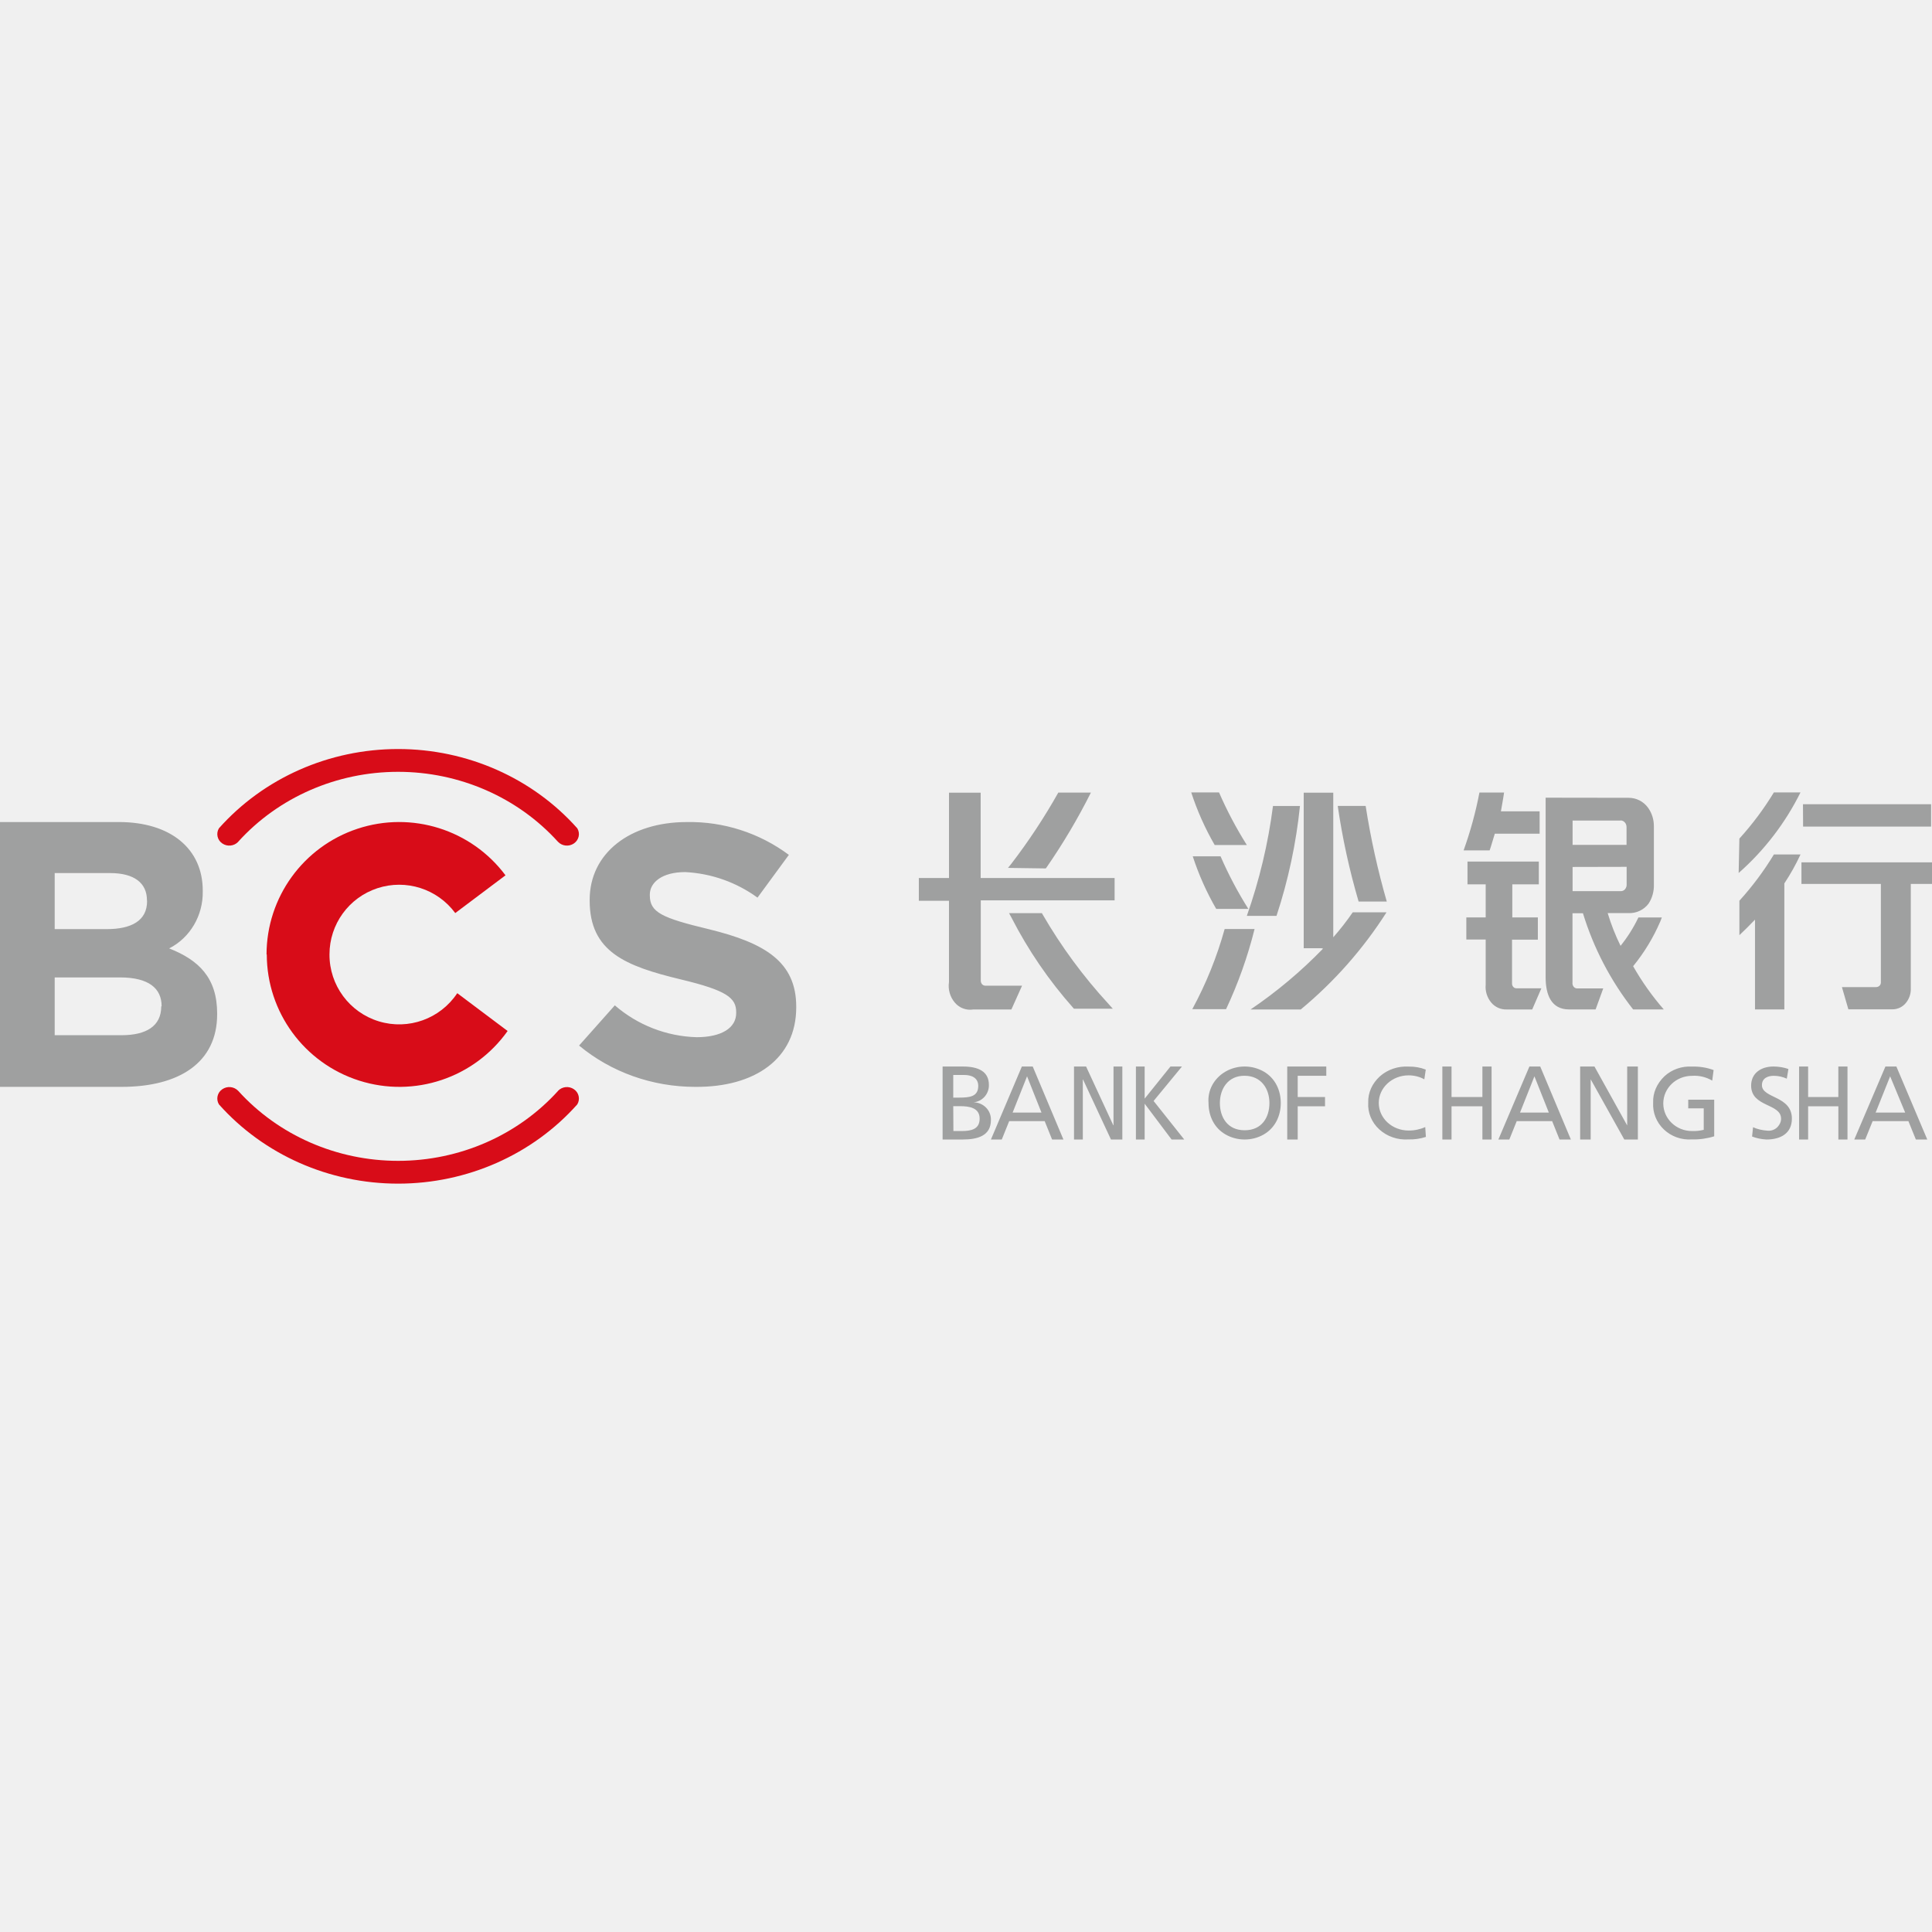
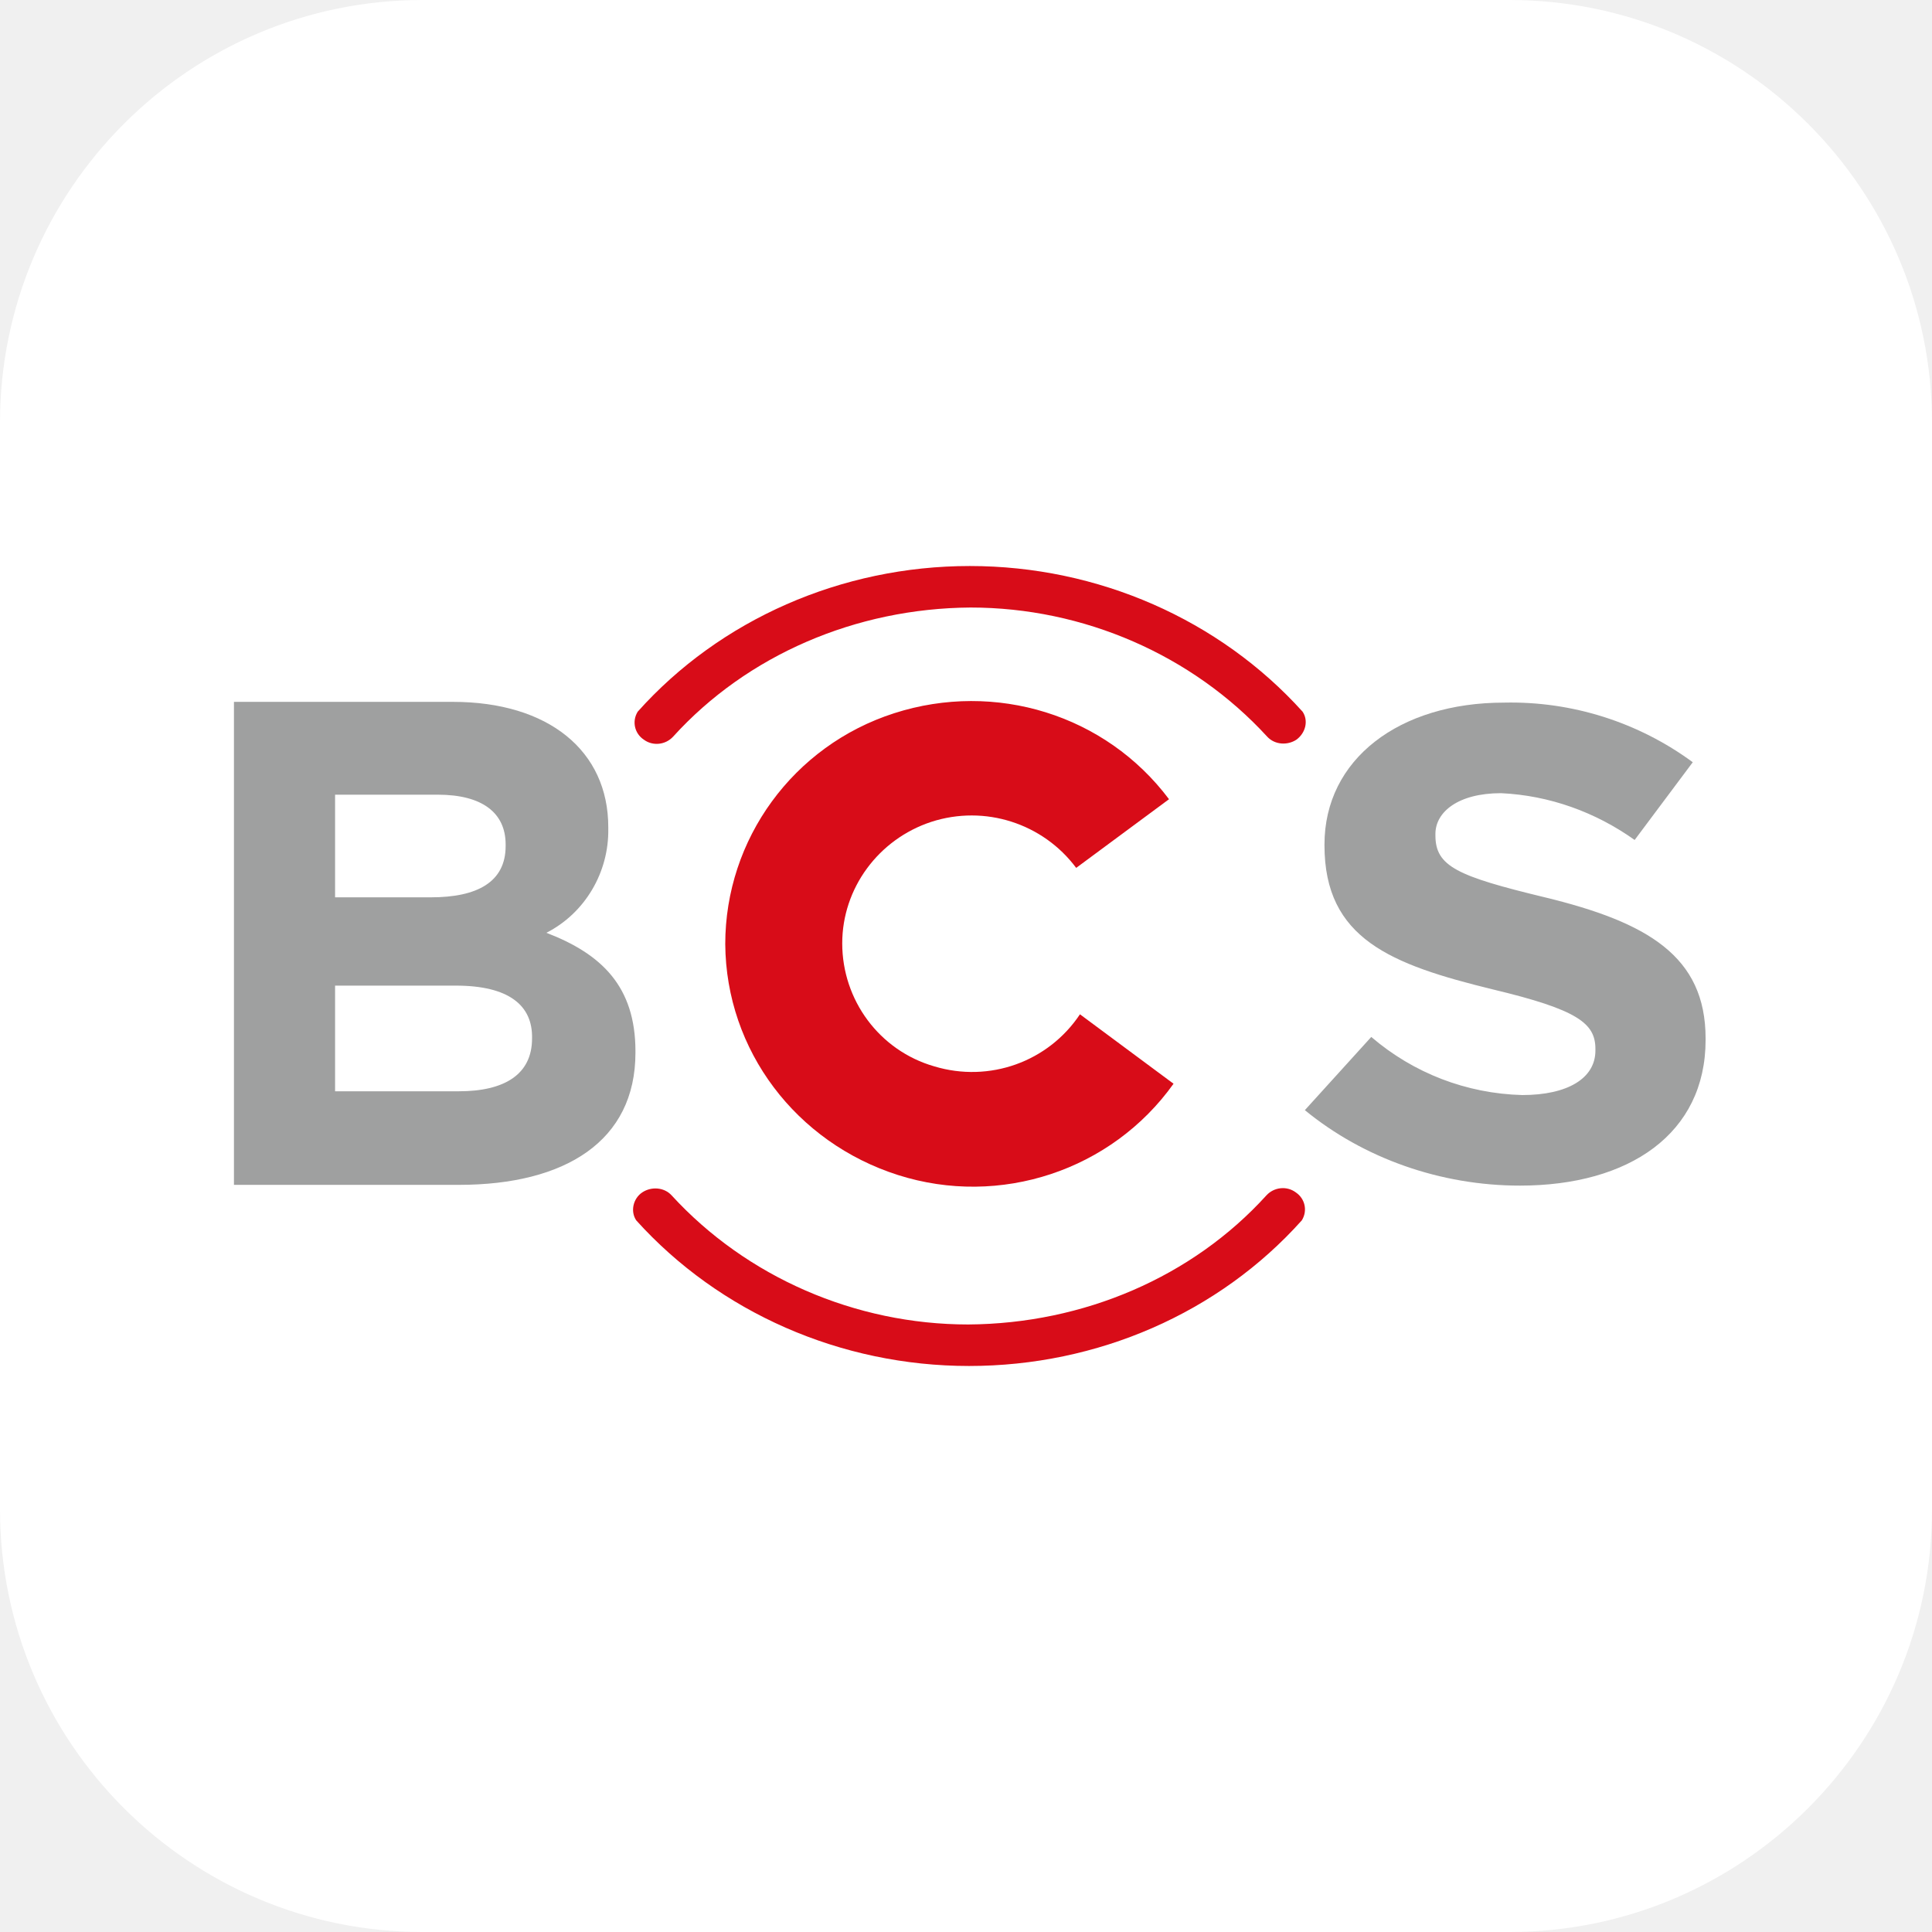
- <svg xmlns="http://www.w3.org/2000/svg" viewBox="0 0 1024 1024" version="1.1">
-   <path d="M141.272 505.852c0.039-30.252 19.457-57.081 48.198-66.593 28.741-9.511 60.349 0.431 78.453 24.679l-26.628 20.006c-9.464-12.84-26.112-18.152-41.272-13.17-15.16 4.983-25.4 19.132-25.389 35.078-0.085 16.317 10.568 30.752 26.194 35.495 15.626 4.743 32.514-1.333 41.527-14.94l26.692 20.043c-17.693 24.93-49.488 35.567-78.639 26.31-29.15-9.256-48.965-36.283-49.008-66.845l-0.128-0.063z m-14.977-59.71a6.56 6.56 0 0 1-8.497 0.883 5.944 5.944 0 0 1-1.75-8.024C139.762 412.357 174.464 397 211.006 397s71.244 15.357 94.958 42.001c1.661 2.713 0.895 6.182-1.75 8.024a6.56 6.56 0 0 1-8.497-0.883c-21.312-23.547-52.232-37.061-84.736-37.061-32.518 0-63.438 13.527-84.737 37.061h0.051z m169.422 132.07a6.56 6.56 0 0 1 8.497-0.882 5.944 5.944 0 0 1 1.75 8.024c-23.714 26.644-58.416 42.001-94.958 42.001s-71.244-15.357-94.958-42.001a5.944 5.944 0 0 1 1.75-8.024 6.56 6.56 0 0 1 8.497 0.883c21.312 23.547 52.232 37.061 84.737 37.061 32.517 0 63.437-13.527 84.736-37.061h-0.05z" fill="#D80C18" />
-   <path d="M115.096 537.588v-0.395c0-18.886-9.668-28.316-25.436-34.518 11.1-5.64 18.057-17.456 17.801-30.294v-0.383c0-22.127-17.034-36.304-44.504-36.304H0v140.368h64.415c30.526 0 50.68-12.8 50.68-38.474zM77.958 477.6c0 10.426-8.325 14.854-21.433 14.854H28.99v-29.707H58.38c12.712 0 19.515 5.219 19.515 14.458l0.064 0.395z m7.507 55.828c0 10.426-7.954 15.25-21.05 15.25H28.991v-30.626h34.593c15.27 0 22.073 5.806 22.073 15.249l-0.192 0.127z m336.553 0.524v-0.396c0-23.824-16.625-33.778-46.192-41.026-25.18-6.035-31.409-8.996-31.409-17.992v-0.383c0-6.406 6.433-11.931 18.748-11.931a71.15 71.15 0 0 1 38.327 13.539l16.625-22.663a87.908 87.908 0 0 0-54.12-17.393c-30.053 0-51.461 16.436-51.461 41.217v0.383c0 27.167 18.952 34.734 48.302 41.804 24.362 5.844 29.362 9.762 29.362 17.393v0.383c0 8.039-7.929 12.85-21.011 12.85a69.18 69.18 0 0 1-43.315-16.883l-18.952 21.31c16.983 14.127 38.89 21.91 61.589 21.898 31.677 0.255 53.507-14.968 53.507-42.11zM709.028 427.166h14.798a410.597 410.597 0 0 0 11.192 50.665h-14.926a367.45 367.45 0 0 1-11.064-50.652v-0.013z m-172.977 59.11l-1.24-2.303h17.42l0.384 0.704a269.488 269.488 0 0 0 34.879 47.375l2.302 2.573h-20.592l-0.371-0.41a229.997 229.997 0 0 1-32.77-47.938h-0.012z m-1.79-26.272l1.79-2.227a317.693 317.693 0 0 0 24.877-37.7h17.28a327.532 327.532 0 0 1-23.496 39.646l-0.435 0.563-20.03-0.282h0.013z m-14.428 59.635a2.83 2.83 0 0 0 0.665 1.997 2.238 2.238 0 0 0 1.752 0.793h19.467l-5.666 12.618h-20.209a10.587 10.587 0 0 1-9.708-3.583 13.673 13.673 0 0 1-3.159-10.916V477.42H487v-12.055h15.988v-45.225h16.78v45.212h71v11.85h-70.935v42.436zM631.365 420h14.747a207.353 207.353 0 0 0 14.735 27.872H643.81A145.991 145.991 0 0 1 631.378 420h-0.013z m68.953 82.568h-9.325v-82.44h15.669v76.655a139.49 139.49 0 0 0 10.321-13.245h17.907a221.546 221.546 0 0 1-45.444 51.496h-26.604a244.711 244.711 0 0 0 38.41-32.249l-0.934-0.217z m114.78-16.304v11.773h-13.685v23.061c-0.056 0.7 0.165 1.393 0.614 1.932 0.434 0.512 1.061 0.807 1.7 0.781h13.239l-4.86 11.223h-13.533a10.14 10.14 0 0 1-8.25-3.737 12.904 12.904 0 0 1-2.877-9.431V497.96h-10.258v-11.697h10.258v-17.558h-9.644v-12.055h37.808v12.055h-14.057v17.558h13.558-0.013z m-25.555-35.55h-13.8a203.322 203.322 0 0 0 8.39-30.663h13.059s-0.742 5.093-1.676 9.97h20.516v11.85H792.28c-1.995 6.82-2.737 8.842-2.737 8.842z m166.07-24.443h67.904v11.85h-67.84l-0.064-11.85z m-92.333-3.417a12.635 12.635 0 0 1 10.206 5.234c2.047 2.815 3.147 6.334 3.108 9.956v30.662c0.128 3.711-0.895 7.346-2.865 10.302a12.66 12.66 0 0 1-10.628 4.953h-11a113.736 113.736 0 0 0 6.83 17.353 76.78 76.78 0 0 0 9.465-15.05h12.42l-0.807 2.086a99.854 99.854 0 0 1-14.414 23.764 140.897 140.897 0 0 0 16.243 22.907h-16.243a157.243 157.243 0 0 1-26.604-50.984h-5.539v36.639a3.04 3.04 0 0 0 0.64 2.342c0.524 0.614 1.279 0.947 2.046 0.87h13.61l-4.042 11.133h-14.057c-9.516 0-12.432-7.857-12.432-17.058V422.79l44.075 0.064h-0.012z m-29.776 36.651v12.823h25.363a2.864 2.864 0 0 0 2.392-0.973c0.638-0.729 0.96-1.682 0.895-2.649v-9.265l-28.65 0.064z m25.363-24.596h-25.363v12.887h28.599v-9.406c0-1.958-1.407-3.545-3.172-3.545l-0.064 0.064z m63.056 9.546A160.087 160.087 0 0 0 940.188 420h14.108a139.724 139.724 0 0 1-32.77 42.704l0.385-18.249h0.012z m102.272 12.606v11.428h-11.434v55.322a11.496 11.496 0 0 1-2.635 7.806 9.13 9.13 0 0 1-6.818 3.34h-23.636l-3.415-11.773h18.098s2.545 0 2.545-2.572v-52.123h-42.093V457.06h69.388z m-349.484-29.882h14.3a276.266 276.266 0 0 1-12.432 58.24h-15.732a284.02 284.02 0 0 0 13.864-58.24z m-24.877 107.714h-17.906a202.591 202.591 0 0 0 17.164-42.5h15.86a231.865 231.865 0 0 1-15.182 42.641l0.064-0.14z m-17.65-81.032h14.734a205.168 205.168 0 0 0 14.734 27.873h-17.036a145.838 145.838 0 0 1-12.433-27.873z m289.727 23.547a159.818 159.818 0 0 0 18.29-24.52h14.108a115.392 115.392 0 0 1-8.57 15.332v66.801h-15.553v-47.58c-2.916 3.072-5.717 5.785-8.275 8.229v-18.262zM499.598 603.965v-38.69h10.694c8.197 0 13.845 2.566 13.845 9.75 0.122 4.752-3.433 8.788-8.133 9.234a9.368 9.368 0 0 1 6.609 2.785 8.996 8.996 0 0 1 2.6 6.578c0 8.37-6.993 10.343-15.062 10.343h-10.553z m5.635-17.669h0.013l0.076 13.18h4.227c5.11 0 9.682-0.85 9.682-6.59 0-5.725-5.456-6.59-10.284-6.59h-3.714z m0-16.533h0.013v11.994h3.086c5.52 0 10.157-0.464 10.157-6.19 0-4.618-4.035-5.804-7.326-5.804h-5.93z m19.98 34.202l16.393-38.69h5.764l16.265 38.69h-6.007l-3.919-9.737h-18.827l-3.919 9.737h-5.75z m26.793-14.277l-7.646-19.216-7.646 19.216h15.292z m17.238 14.277v-38.69h6.404l14.42 31.132h0.116v-31.132h4.675v38.69h-6.02l-14.805-31.79h-0.115v31.79h-4.675z m32.814 0v-38.69h4.636v17.023l13.678-17.023h6.097l-15.036 18.262 16.24 20.428h-6.699l-14.28-18.984v18.984h-4.636z m44.506-19.345c0 7.415 3.931 14.444 13.127 14.444 9.196 0 13.128-6.9 13.128-14.444 0-7.545-4.329-14.393-13.128-14.444-8.798-0.078-13.127 6.9-13.127 14.444z m3.06 16.701c-6.173-3.534-9.08-9.91-9.08-16.701-0.602-6.706 2.907-13.168 9.08-16.701a20.47 20.47 0 0 1 20.134 0c6.173 3.533 9.08 9.995 9.08 16.7 0 6.707-2.907 13.168-9.08 16.702-6.173 3.52-13.96 3.52-20.133 0z m32.638 2.644v-38.69h20.696v4.926h-15.15v11.233h14.488v4.927h-14.488v17.604h-5.546z m73.424-37.065l-0.764 5.159c-2.508-1.393-5.399-2.103-8.32-2.103-8.748 0-15.829 6.552-15.829 14.625 0 8.086 7.081 14.625 15.829 14.625a21.067 21.067 0 0 0 8.81-1.844l0.336 5.223a27.172 27.172 0 0 1-9.223 1.328c-5.735 0.387-11.363-1.547-15.446-5.287-4.099-3.74-6.24-8.925-5.888-14.238-0.184-5.132 2.03-10.12 6.163-13.89 4.084-3.637 9.59-5.507 15.248-5.184 3.132-0.061 6.239 0.481 9.084 1.586z m8.79 37.065v-38.69h4.867v16.16h16.361v-16.16h4.867v38.69h-4.867V586.36h-16.361v17.604h-4.867z m29.694 0l16.445-38.69h5.738l16.24 38.69h-6.007l-3.907-9.737h-18.788l-3.92 9.737h-5.801z m26.742-14.277l-7.633-19.216-7.633 19.216h15.266z m16.6 14.277v-38.69h7.587l17.285 31.132h0.062v-31.132h5.66v38.69h-7.19l-17.745-31.79h-0.076v31.79h-5.583z m70.732-36.81l-0.729 5.598a18.525 18.525 0 0 0-10.722-2.54c-8.422 0-15.224 6.538-15.224 14.625 0 8.074 6.802 14.639 15.224 14.639 2.104 0.067 4.208-0.15 6.22-0.645v-11.389H894.8v-4.578h13.767v19.397a36.415 36.415 0 0 1-11.84 1.651c-5.522 0.387-10.932-1.547-14.852-5.288-3.935-3.74-5.992-8.925-5.668-14.239-0.213-5.05 1.895-9.989 5.928-13.89 3.903-3.637 9.232-5.507 14.657-5.185 3.947-0.119 7.873 0.514 11.451 1.844z m39.677-0.554h-0.022l-0.864 5.12a16.415 16.415 0 0 0-6.91-1.522c-2.765 0-6.263 1.02-6.263 4.94 0 7.145 15.873 5.507 15.873 17.76 0 7.906-6.09 11.066-13.497 11.066-2.713-0.152-5.322-0.696-7.602-1.587l0.518-4.926c2.221 1.015 4.865 1.648 7.645 1.831a6.52 6.52 0 0 0 4.967-1.6c1.468-1.418 2.246-3.052 2.246-4.72 0-8.293-15.873-6.01-15.873-17.579 0-6.565 5.205-10.112 11.856-10.112 2.792 0.019 5.526 0.477 7.926 1.329z m5.638 37.364v-38.693h4.783v16.161h16.015v-16.16h4.847v38.692h-4.834V586.36h-16.028v17.605h-4.783z m29.244 0l16.509-38.693h5.804l16.38 38.693h-6.05l-3.946-9.738h-18.96l-3.946 9.738h-5.79z m26.982-14.278l-7.971-19.217-7.687 19.217h15.658z" fill="#9FA0A0" />
+ <svg xmlns="http://www.w3.org/2000/svg" t="1660890769064" class="icon" viewBox="0 0 1024 1024" version="1.1" p-id="9444" width="200" height="200">
+   <path d="M224 0h576c123.6 0 224 100.4 224 224v576c0 123.6-100.4 224-224 224H224c-123.6 0-224-100.4-224-224V224C0 100.4 100.4 0 224 0z" fill="#FFFFFF" p-id="9445" />
+   <path d="M384.4 500.4c0-55.6 36-105.2 89.6-122.4s112 0.8 145.6 45.6l-49.2 36.4c-17.6-23.6-48.4-33.6-76.8-24.4-28 9.2-47.2 35.2-47.2 64.4 0 30 19.6 56.8 48.8 65.2 29.2 8.8 60.4-2.4 77.2-27.6l49.6 36.8c-32.8 46-92 65.6-146 48.4s-91.2-66-91.6-122.4z m-27.6-110c-4 4.4-10.8 5.2-15.6 1.6-4.8-3.2-6.4-9.6-3.2-14.8 43.6-48.8 108-77.2 176-77.2s132.4 28.4 176.4 77.2c3.2 4.8 1.6 11.2-3.2 14.8-4.8 3.2-11.6 2.8-15.6-1.6-39.6-43.2-97.2-68.4-157.2-68.4-60.8 0.4-118.4 25.2-157.6 68.4z m314.4 243.2c4-4.4 10.8-5.2 15.6-1.6 4.8 3.2 6.4 9.6 3.2 14.8-44 49.2-108.4 77.2-176.4 77.2s-132.4-28.4-176.4-77.2c-3.2-4.8-1.6-11.6 3.2-14.8 4.8-3.2 11.6-2.8 15.6 1.6 39.6 43.2 97.2 68.4 157.2 68.4 61.2-0.4 118.8-25.2 158-68.4z" fill="#D80C18" p-id="9446" />
+   <path d="M336.8 558v-0.8c0-34.4-18-51.6-47.2-62.8 20.4-10.4 33.2-32 32.8-55.2v-0.8C322.4 398 290.8 372 240 372H124v256h119.2c56.4 0 93.6-23.2 93.6-70zM268 448.4c0 19.2-15.2 27.2-39.6 27.2H177.6v-54.4H232c23.6 0 36 9.6 36 26.4v0.8z m14 102c0 19.2-14.8 28-38.8 28H177.6v-56h64c28 0 40.8 10.4 40.4 28z m622 0.8v-0.8c0-43.6-30.8-61.6-85.2-74.8-46.4-11.2-58-16.4-58-32.8v-0.8c0-11.6 12-21.6 34.8-21.6 25.6 1.2 50 10 70.8 24.8l30.8-41.2c-28.8-21.2-64-32.4-100-31.6-55.6 0-95.2 30-95.2 75.2v0.4c0 49.6 35.2 63.2 89.2 76.4 45.2 10.8 54.4 18 54.4 31.6v0.8c0 14.8-14.8 23.6-38.8 23.6-29.6-0.8-57.6-11.6-80-30.8l-35.2 38.8c31.2 25.6 72 40 114 40 58 0 98.4-27.6 98.4-77.2z" fill="#9FA0A0" p-id="9447" />
</svg>
